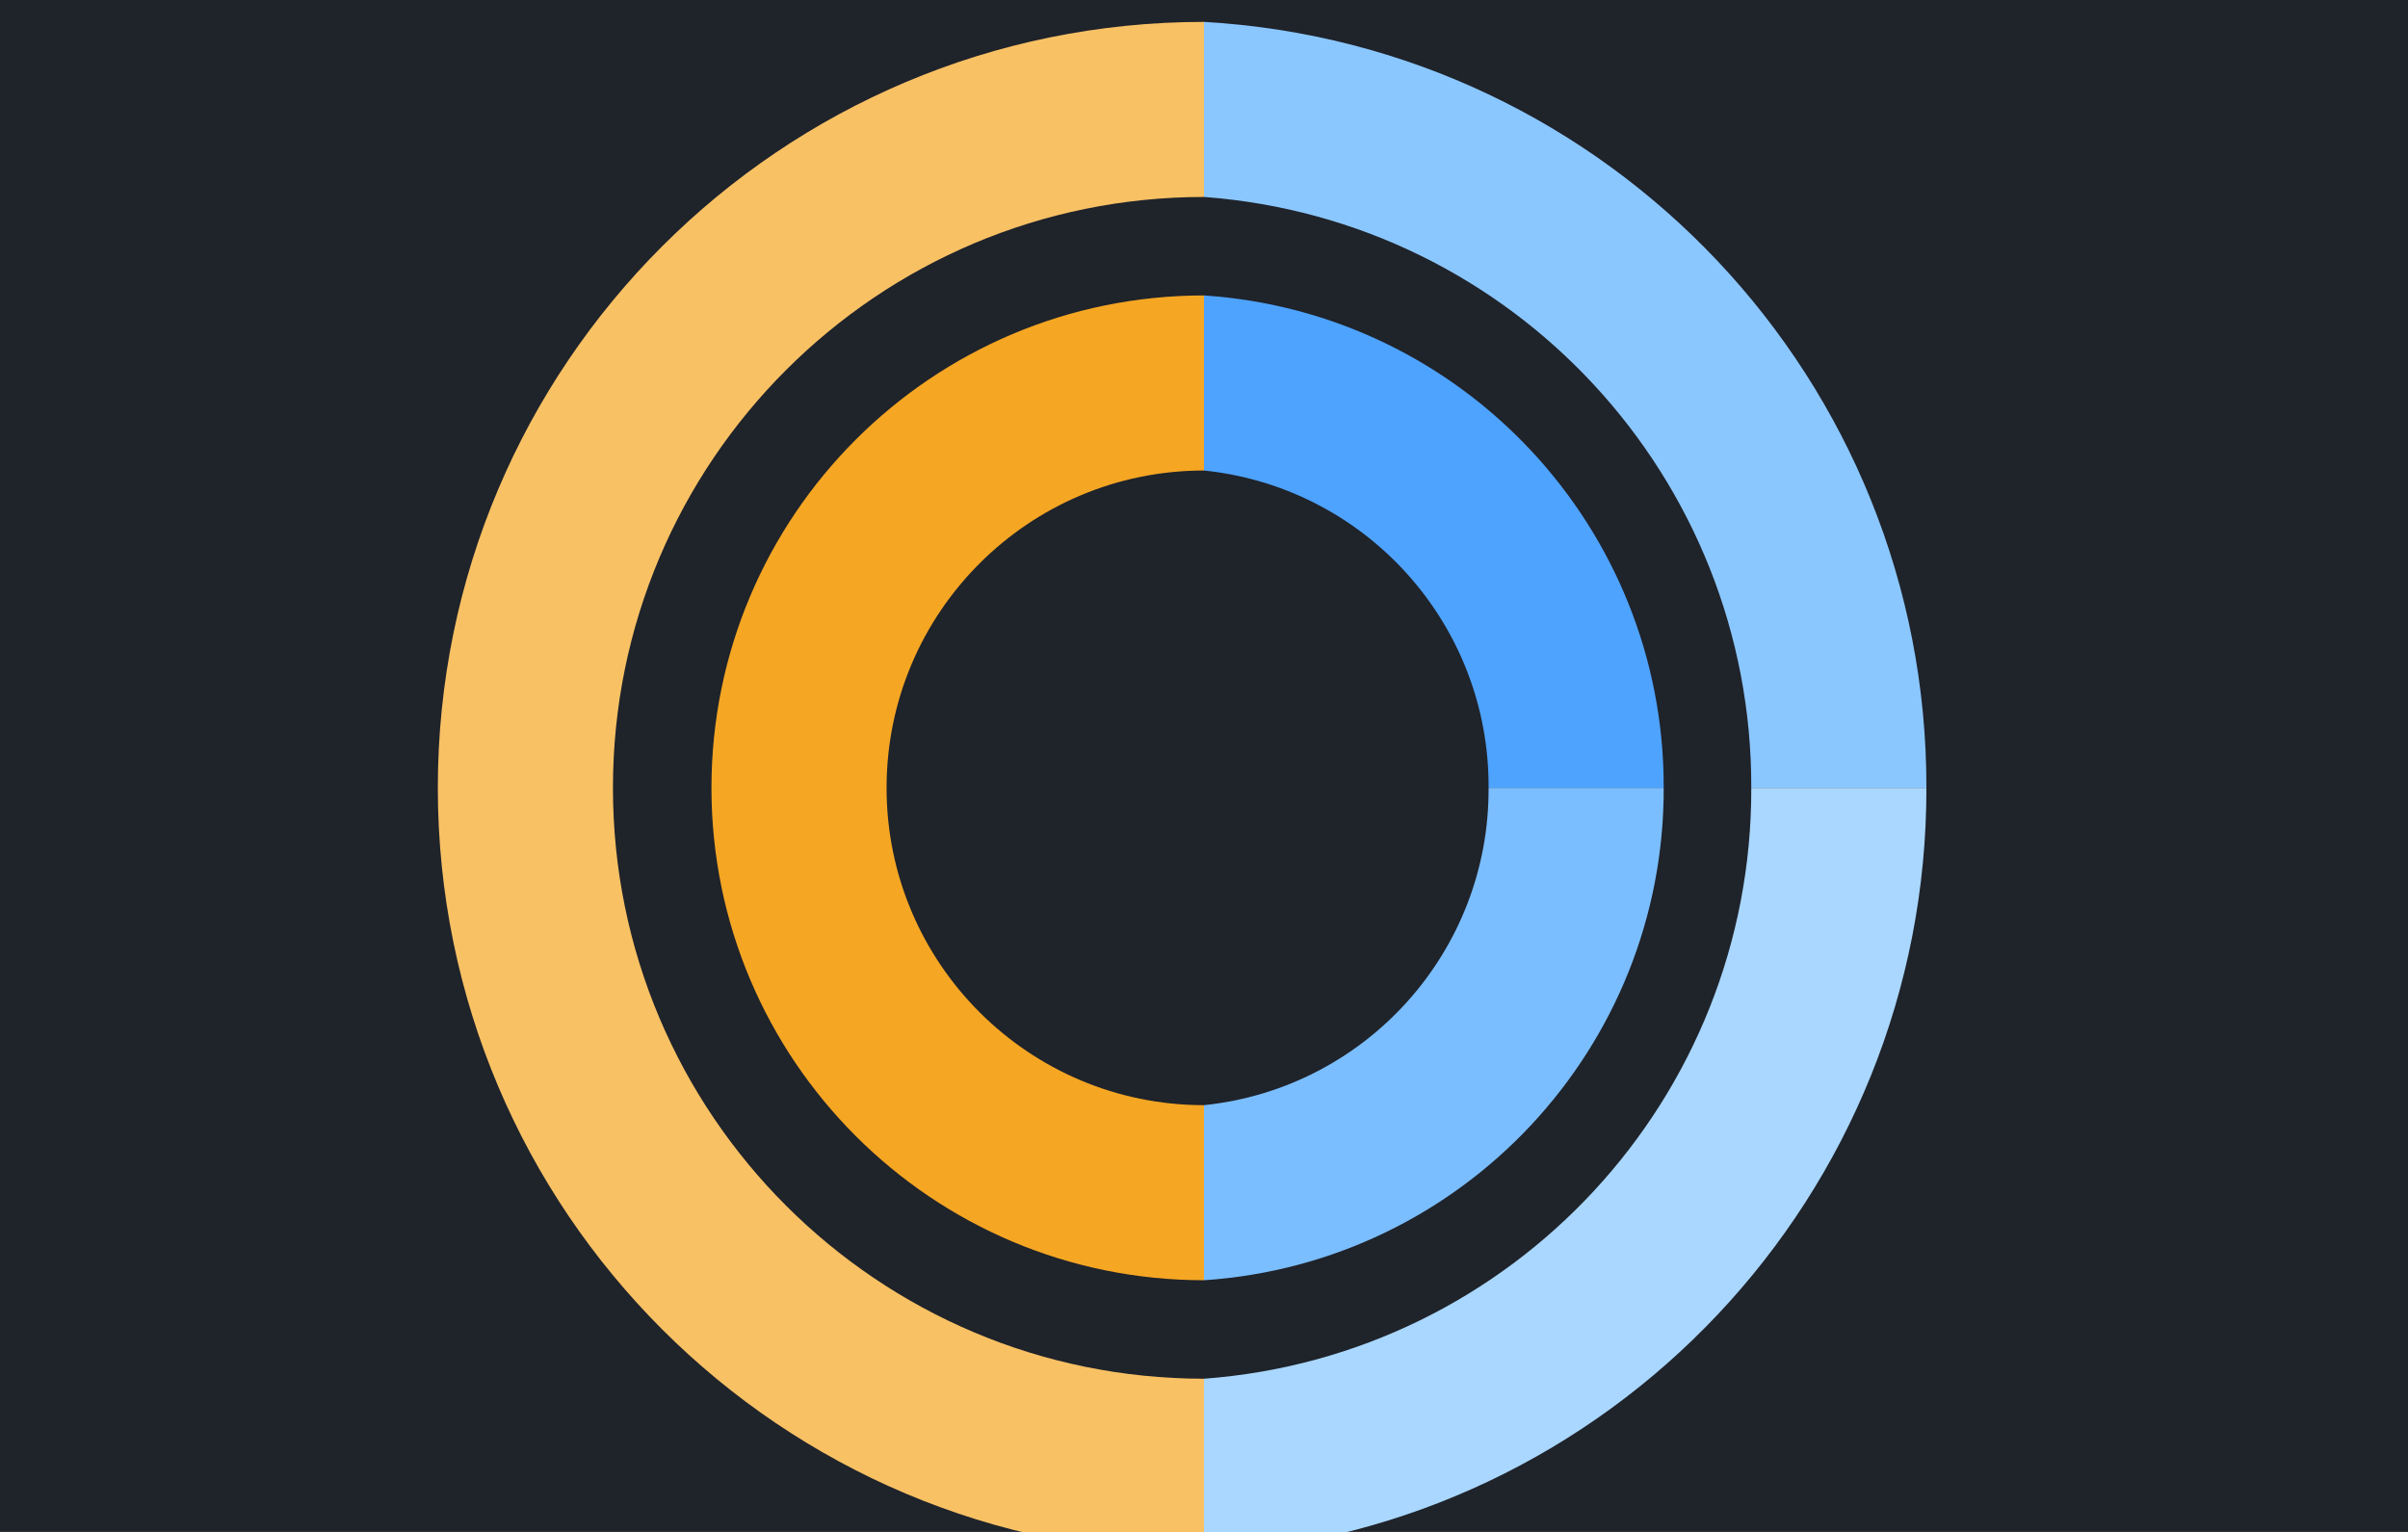
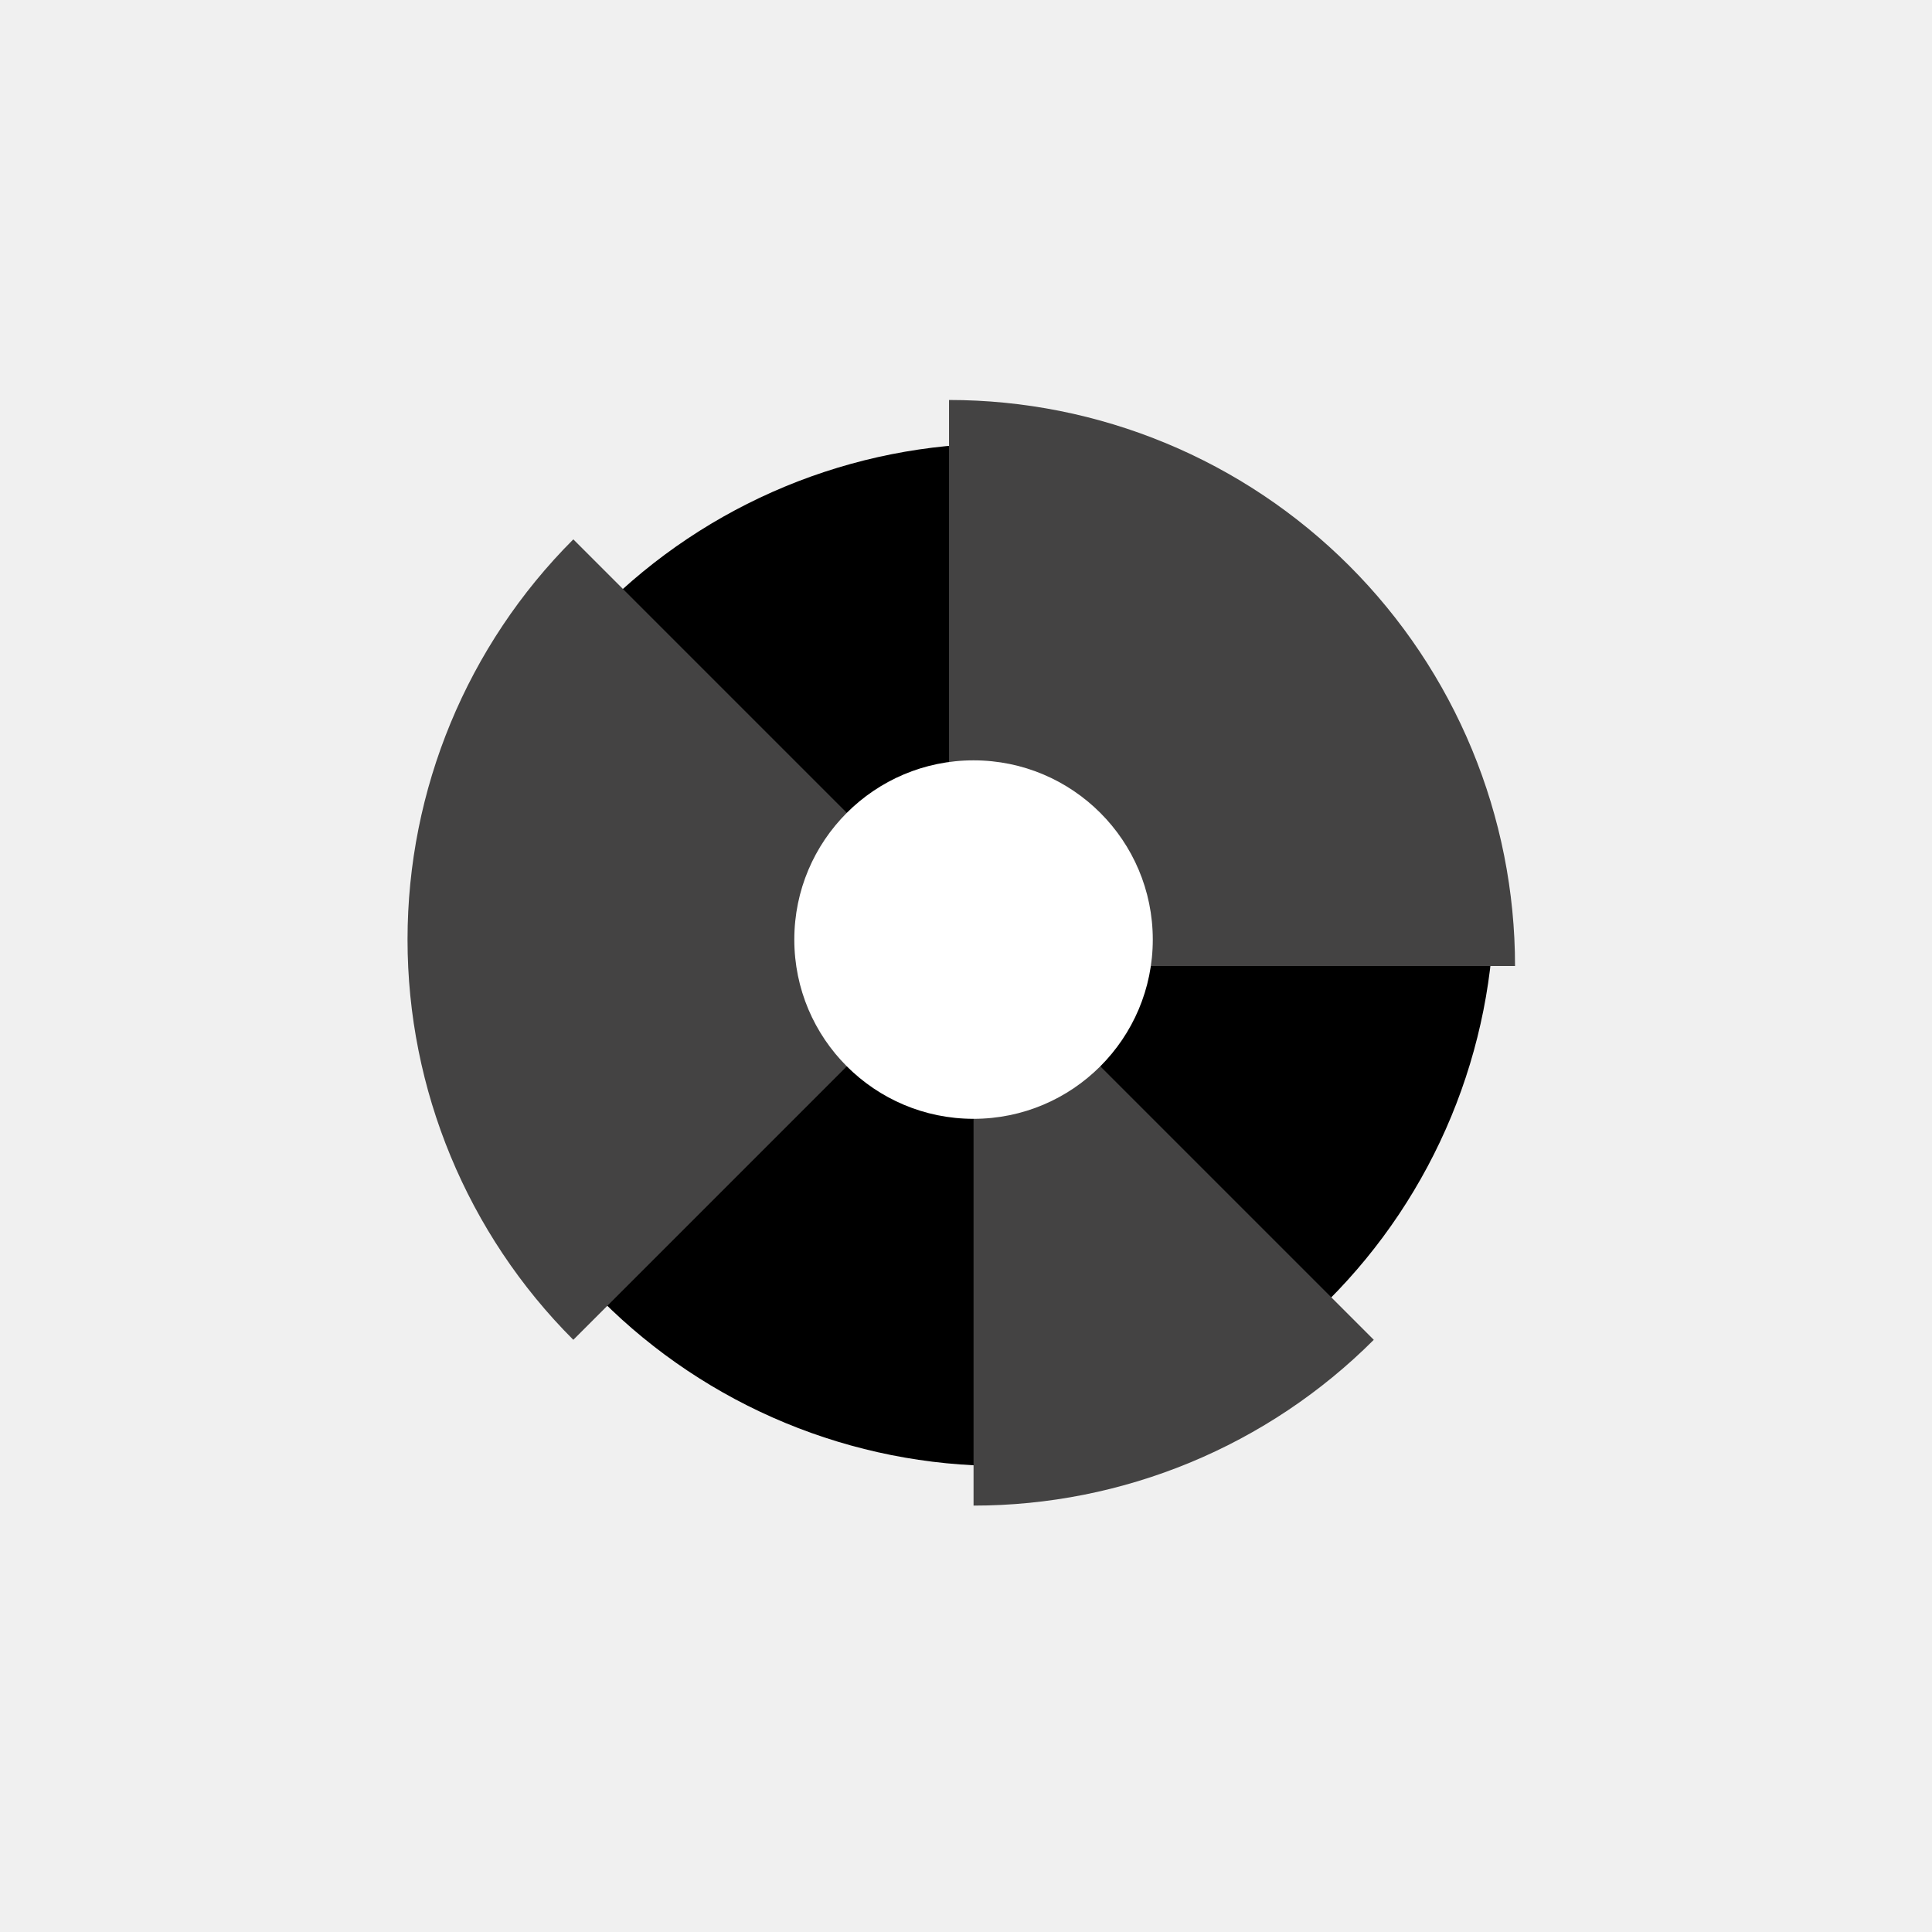
- <svg xmlns="http://www.w3.org/2000/svg" width="220" height="140" viewBox="0 0 220 140">
-   <rect width="220" height="140" fill="#1f232a" />
-   <g transform="translate(110,72)">
-     <path d="M0,-45 A45,45 0 0 1 42,0 L26,0 A29,29 0 0 0 0,-29 Z" fill="#4EA3FF" />
-     <path d="M42,0 A45,45 0 0 1 0,45 L0,29 A29,29 0 0 0 26,0 Z" fill="#7ABEFF" />
-     <path d="M0,45 A45,45 0 1 1 0,-45 L0,-29 A29,29 0 1 0 0,29 Z" fill="#F5A623" />
-     <path d="M0,-70 A70,70 0 0 1 66,0 L50,0 A54,54 0 0 0 0,-54 Z" fill="#8BC7FF" />
-     <path d="M66,0 A70,70 0 0 1 0,70 L0,54 A54,54 0 0 0 50,0 Z" fill="#A9D7FF" />
-     <path d="M0,70 A70,70 0 1 1 0,-70 L0,-54 A54,54 0 1 0 0,54 Z" fill="#F8C164" />
-     <circle r="18" fill="#1f232a" />
-   </g>
+ <svg xmlns="http://www.w3.org/2000/svg" width="1024" height="1024" viewBox="0 0 1024 1024" fill="none">
+   <path d="M792 477C792 516.397 784.24 555.407 769.164 591.805C754.087 628.203 731.99 661.274 704.132 689.132L492 477H792Z" fill="black" />
+   <path d="M531 235C491.603 235 452.593 242.76 416.195 257.836C379.797 272.913 346.726 295.01 318.868 322.868L531 535L531 235Z" fill="black" />
+   <path d="M803 512C803 472.603 795.24 433.593 780.164 397.195C765.087 360.797 742.99 327.726 715.132 299.868C687.274 272.01 654.203 249.913 617.805 234.836C581.407 219.76 542.397 212 503 212L503 512H803Z" fill="#444343" />
+   <path d="M318.868 689.132C346.726 716.99 379.797 739.087 416.195 754.164C452.593 769.24 491.603 777 531 777L531 477L318.868 689.132Z" fill="black" />
+   <path d="M303.868 285.868C247.607 342.129 216 418.435 216 498C216 577.565 247.607 653.871 303.868 710.132L516 498L303.868 285.868Z" fill="#444343" />
+   <path d="M516 798C555.397 798 594.407 790.24 630.805 775.164C667.203 760.087 700.274 737.99 728.132 710.132L516 498L516 798Z" fill="#444343" />
+   <circle cx="516" cy="498" r="95" fill="white" />
</svg>
